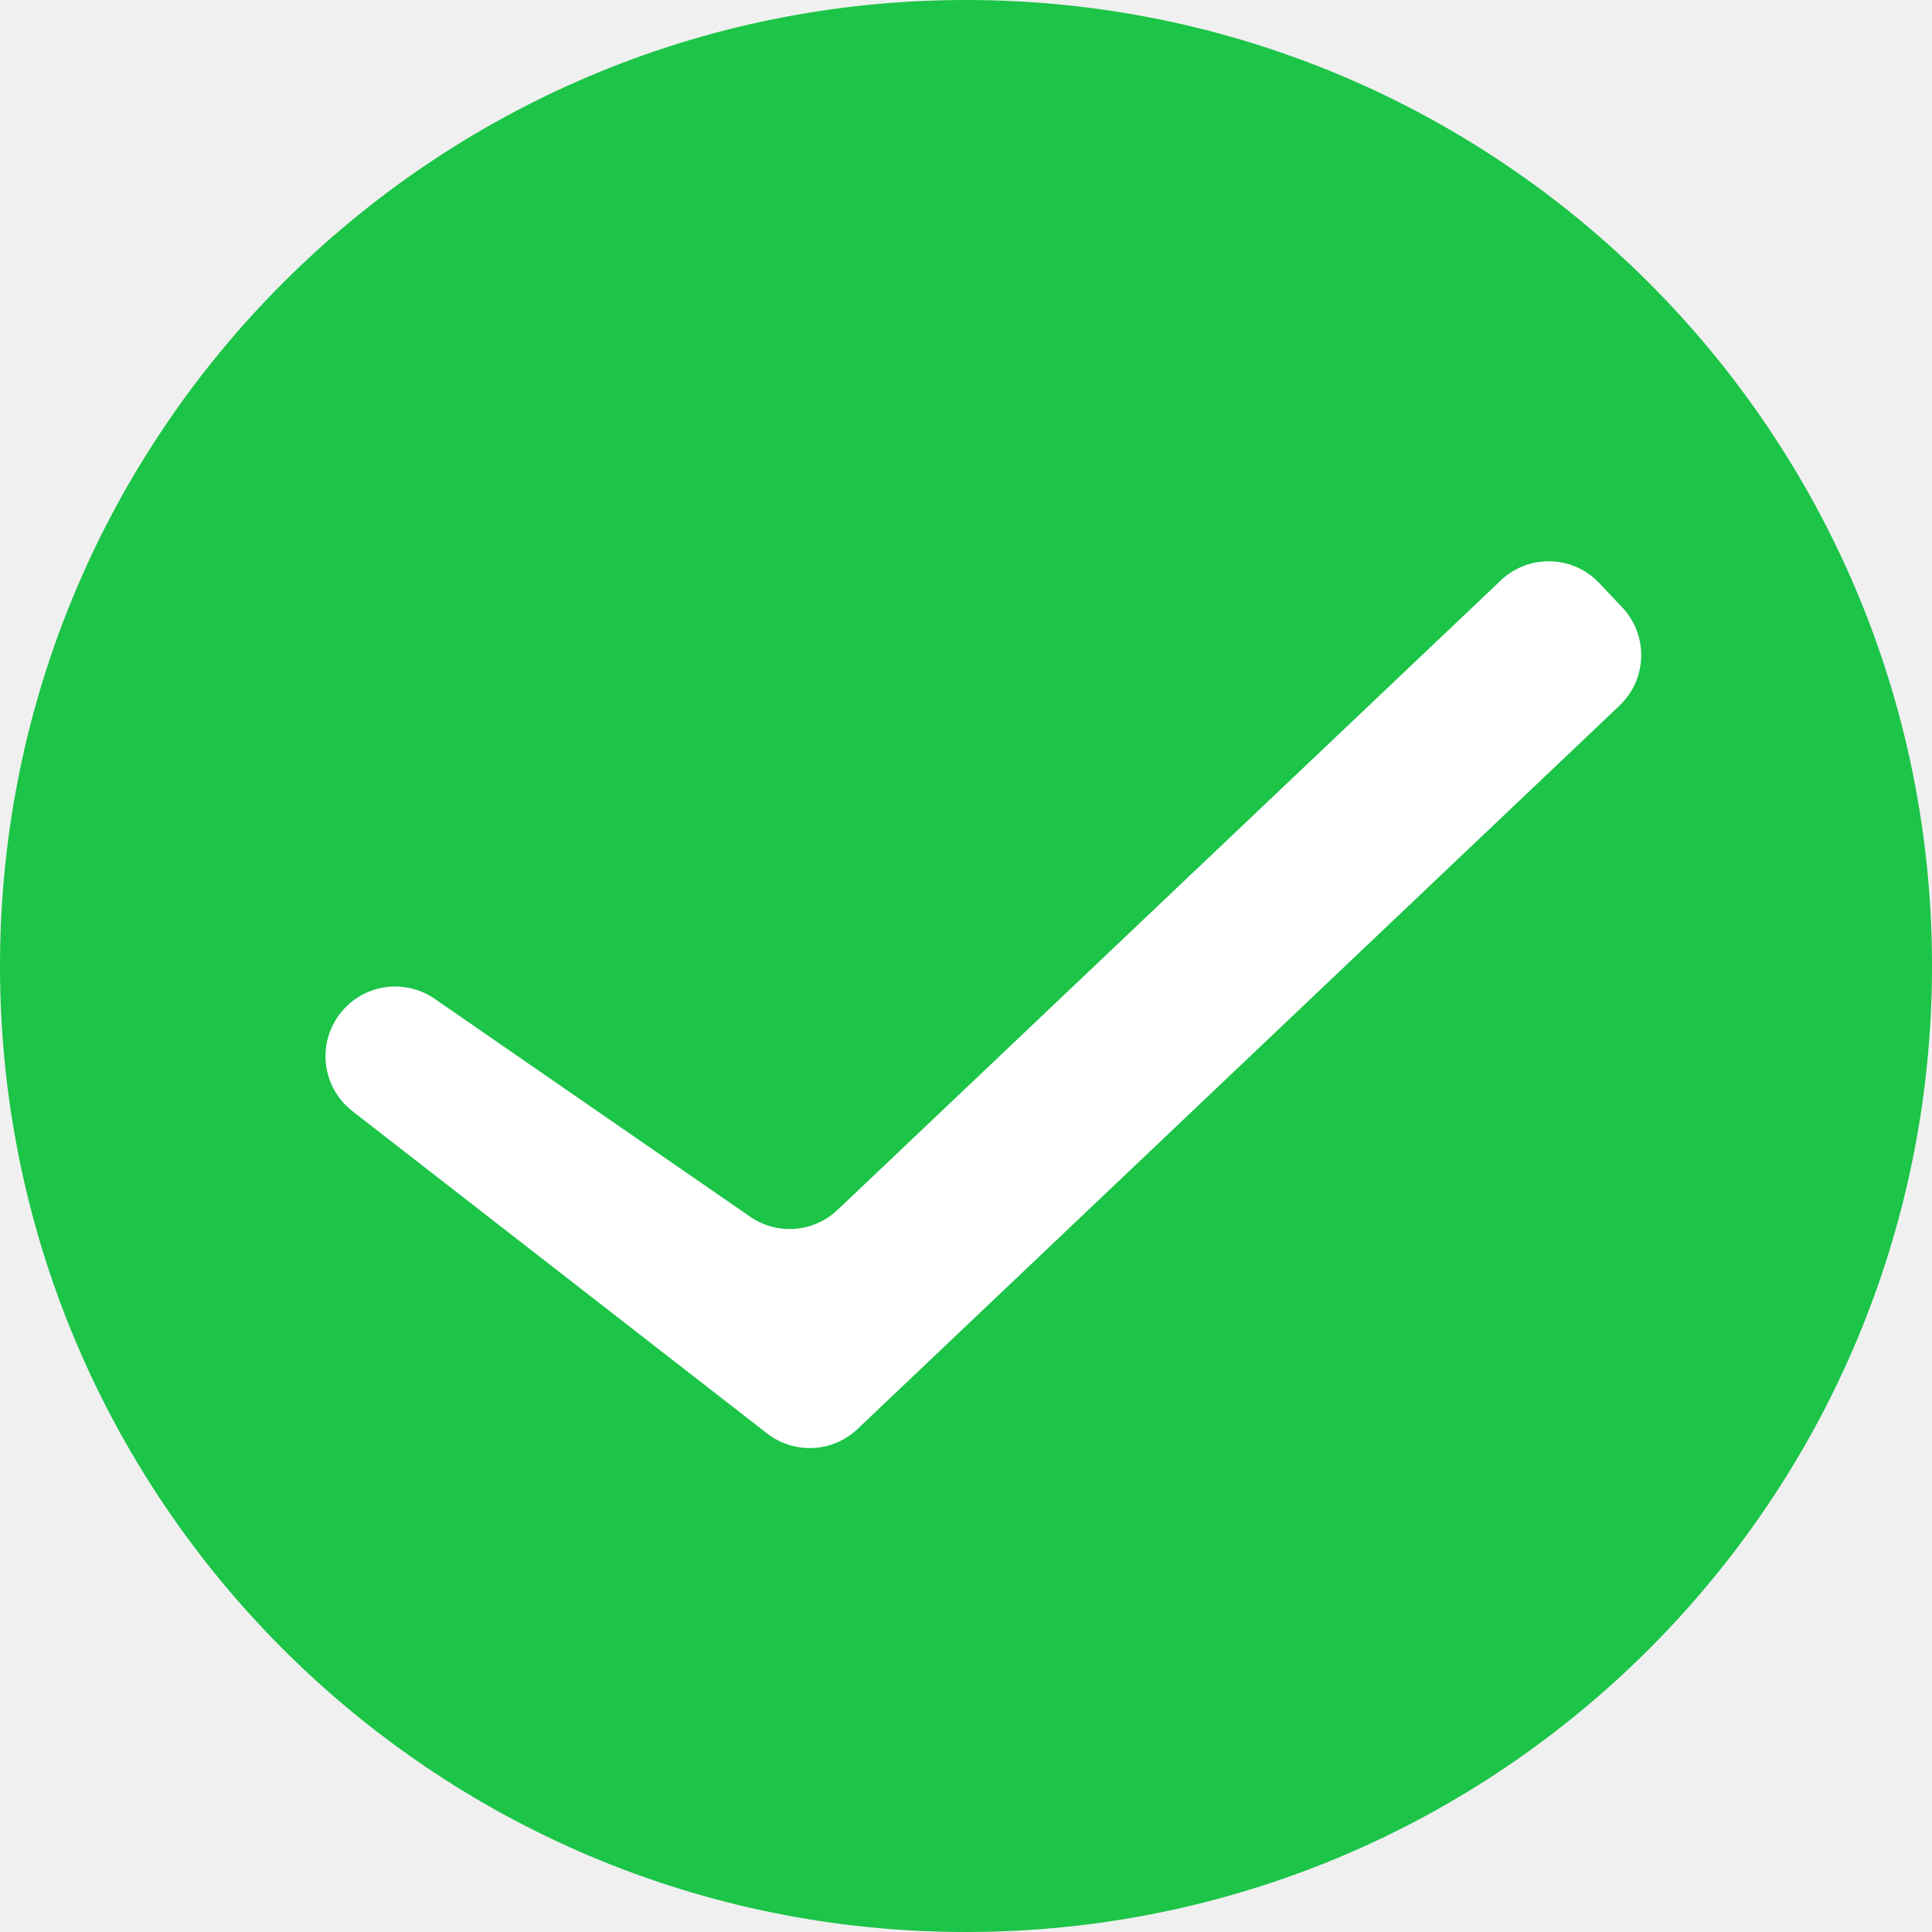
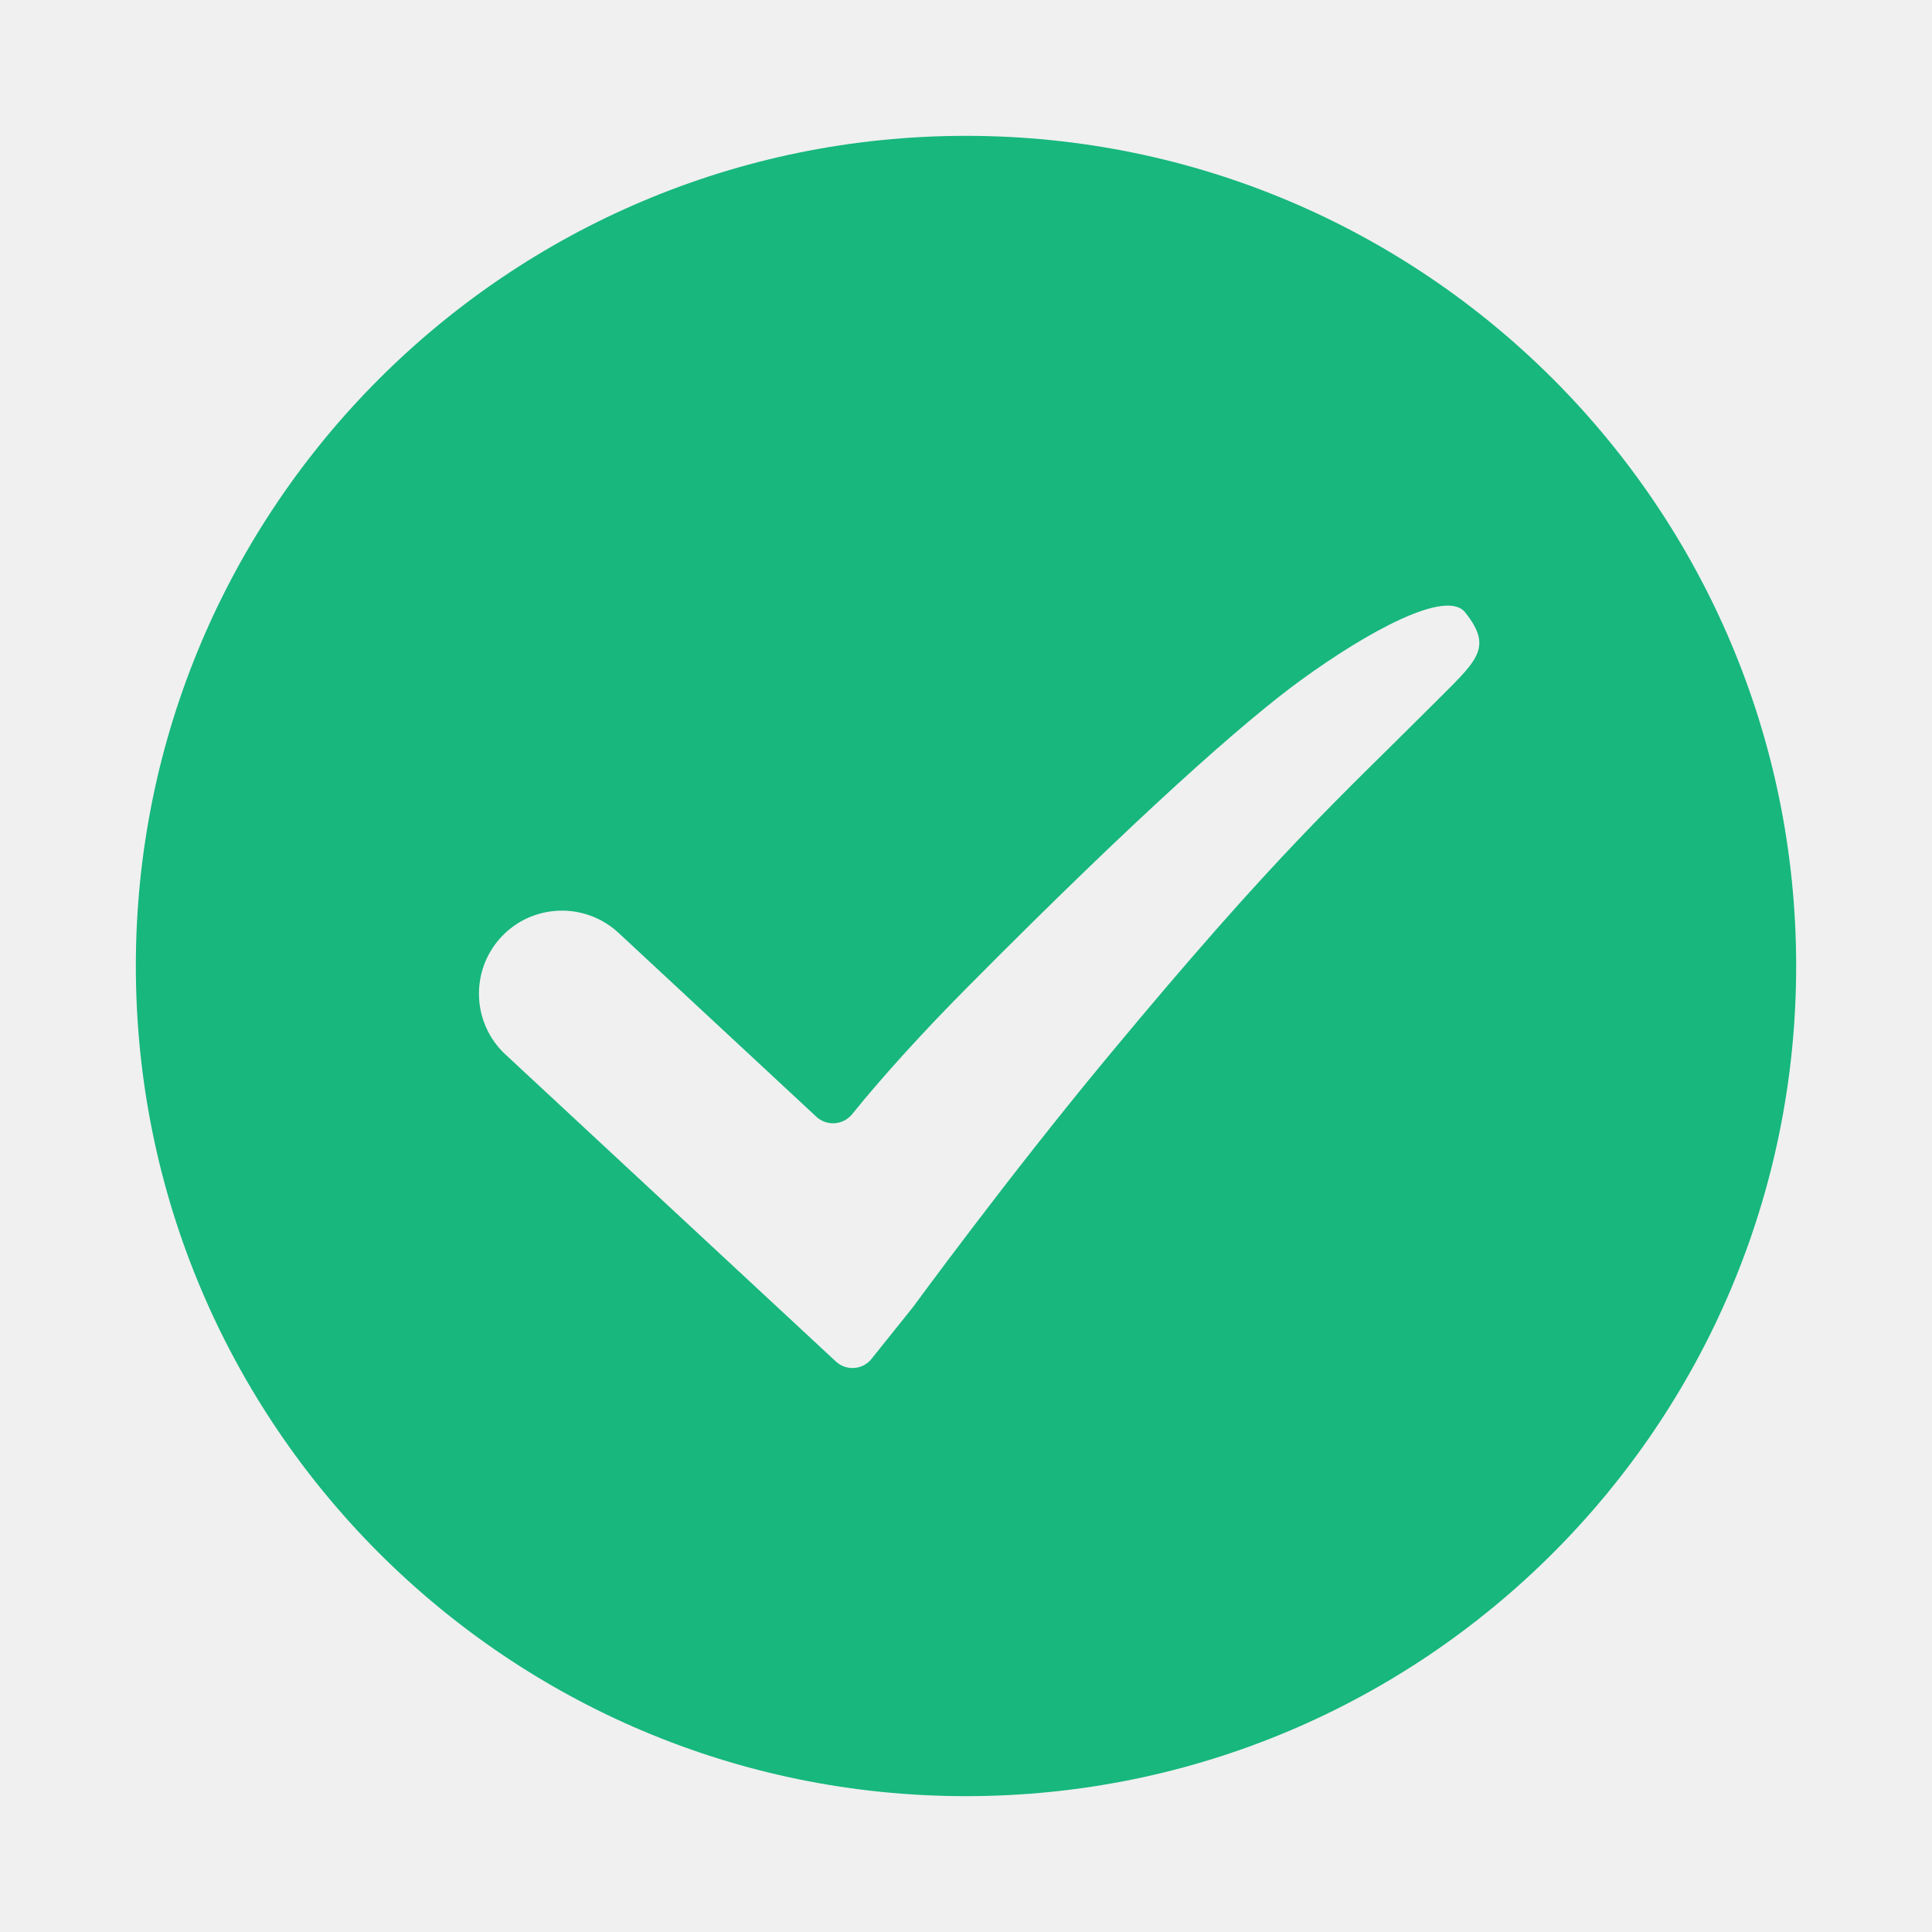
- <svg xmlns="http://www.w3.org/2000/svg" viewBox="0 0 40 40">
-   <defs>
-     <style>.cls-1{fill:#1cc448;}.cls-2{fill:#fff;}</style>
-   </defs>
-   <g id="图层_2" data-name="图层 2">
-     <g id="图层_1-2" data-name="图层 1">
-       <circle class="cls-1" cx="20" cy="20" r="20" />
-       <path class="cls-2" d="M15.91,29.7,7.29,23a1.44,1.44,0,0,1-.13-2.15h0A1.44,1.44,0,0,1,9,20.68l6.53,4.51a1.44,1.44,0,0,0,1.81-.14L31.09,12a1.44,1.44,0,0,1,2,.05l.51.54a1.44,1.44,0,0,1-.05,2l-15.8,15A1.44,1.44,0,0,1,15.91,29.7Z" />
-     </g>
-   </g>
+ <svg xmlns="http://www.w3.org/2000/svg" version="1.1" viewBox="0 0 1024 1024" xml:space="preserve">
+   <path fill="#17B77E" d="M512,72C269,72,72,269,72,512s197,440,440,440s440-197,440-440S755,72,512,72L512,72z M758.9,374  c-48.5,48.6-81.2,76.9-172.3,186.8c-52.6,63.4-102.3,131.5-102.7,132L462.1,720c-4.6,6.1-13.5,6.8-19.1,1.6L267.9,558.9  c-17.8-16.5-18.8-44.4-2.3-62.2s44.4-18.8,62.2-2.3l104.9,97.5c5.5,5.1,14.1,4.5,18.9-1.3c16.2-20.1,38.4-44.5,62.4-68.6  c90.2-90.9,145.6-139.7,175.2-161.3c36-26.2,77.3-48.6,87.3-36.2C792,343.9,782.5,350.3,758.9,374L758.9,374z" />
</svg>
